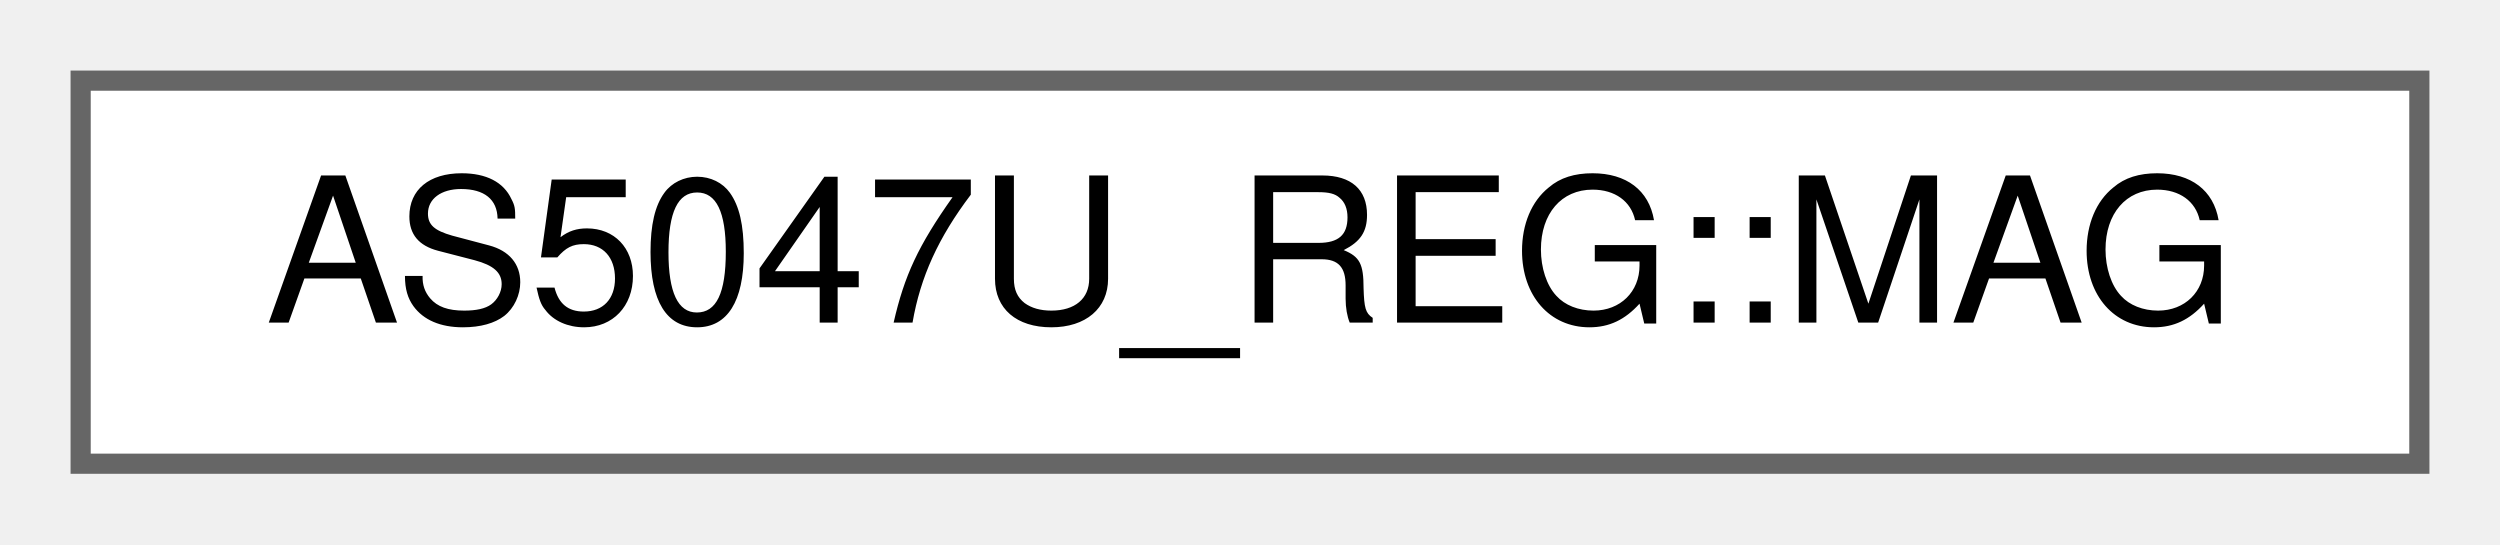
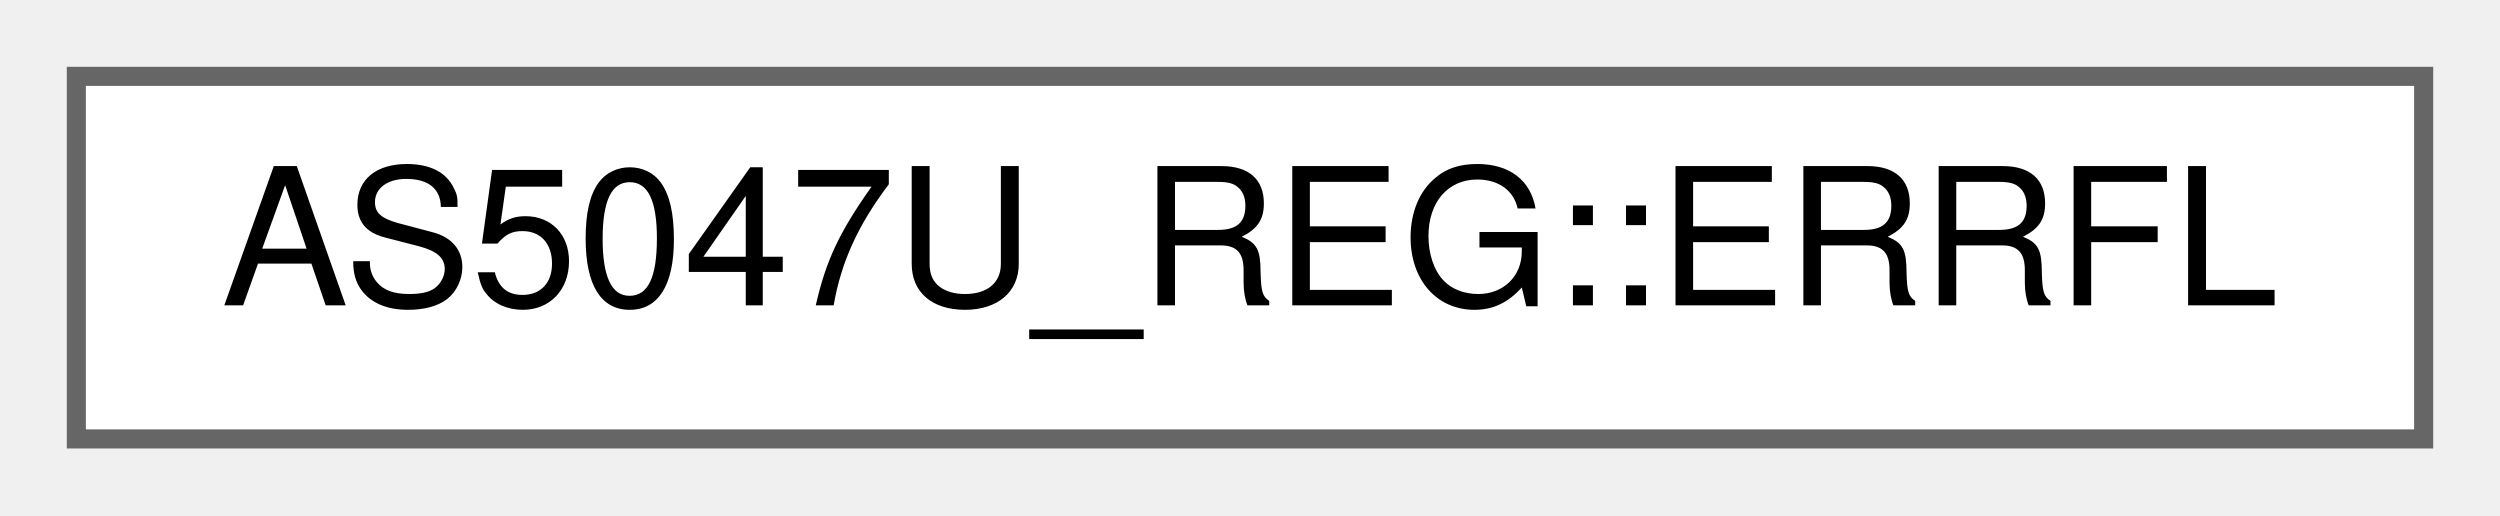
- <svg xmlns="http://www.w3.org/2000/svg" xmlns:xlink="http://www.w3.org/1999/xlink" width="124pt" height="27pt" viewBox="0.00 0.00 124.00 27.00">
+ <svg xmlns="http://www.w3.org/2000/svg" xmlns:xlink="http://www.w3.org/1999/xlink" width="131pt" height="27pt" viewBox="0.00 0.00 131.00 27.00">
  <g id="graph0" class="graph" transform="scale(1 1) rotate(0) translate(4 23)">
    <g id="Node000000" class="node">
      <g id="a_Node000000">
-         <a xlink:href="structAS5047U__REG_1_1MAG.html" target="_top" xlink:title="MAG – CORDIC Magnitude register (0x3FFD, read-only)">
-           <polygon fill="white" stroke="#666666" points="116,-19 0,-19 0,0 116,0 116,-19" />
-           <text text-anchor="middle" x="58" y="-7" font-family="Helvetica,sans-Serif" font-size="10.00">AS5047U_REG::MAG</text>
+         <a xlink:href="structAS5047U__REG_1_1ERRFL.html" target="_top" xlink:title="ERRFL – Error Flag register (0x0001, default 0x0000)">
+           <polygon fill="white" stroke="#666666" points="123,-19 0,-19 0,0 123,0 123,-19" />
+           <text text-anchor="middle" x="61.5" y="-7" font-family="Helvetica,sans-Serif" font-size="10.00">AS5047U_REG::ERRFL</text>
        </a>
      </g>
    </g>
  </g>
</svg>
